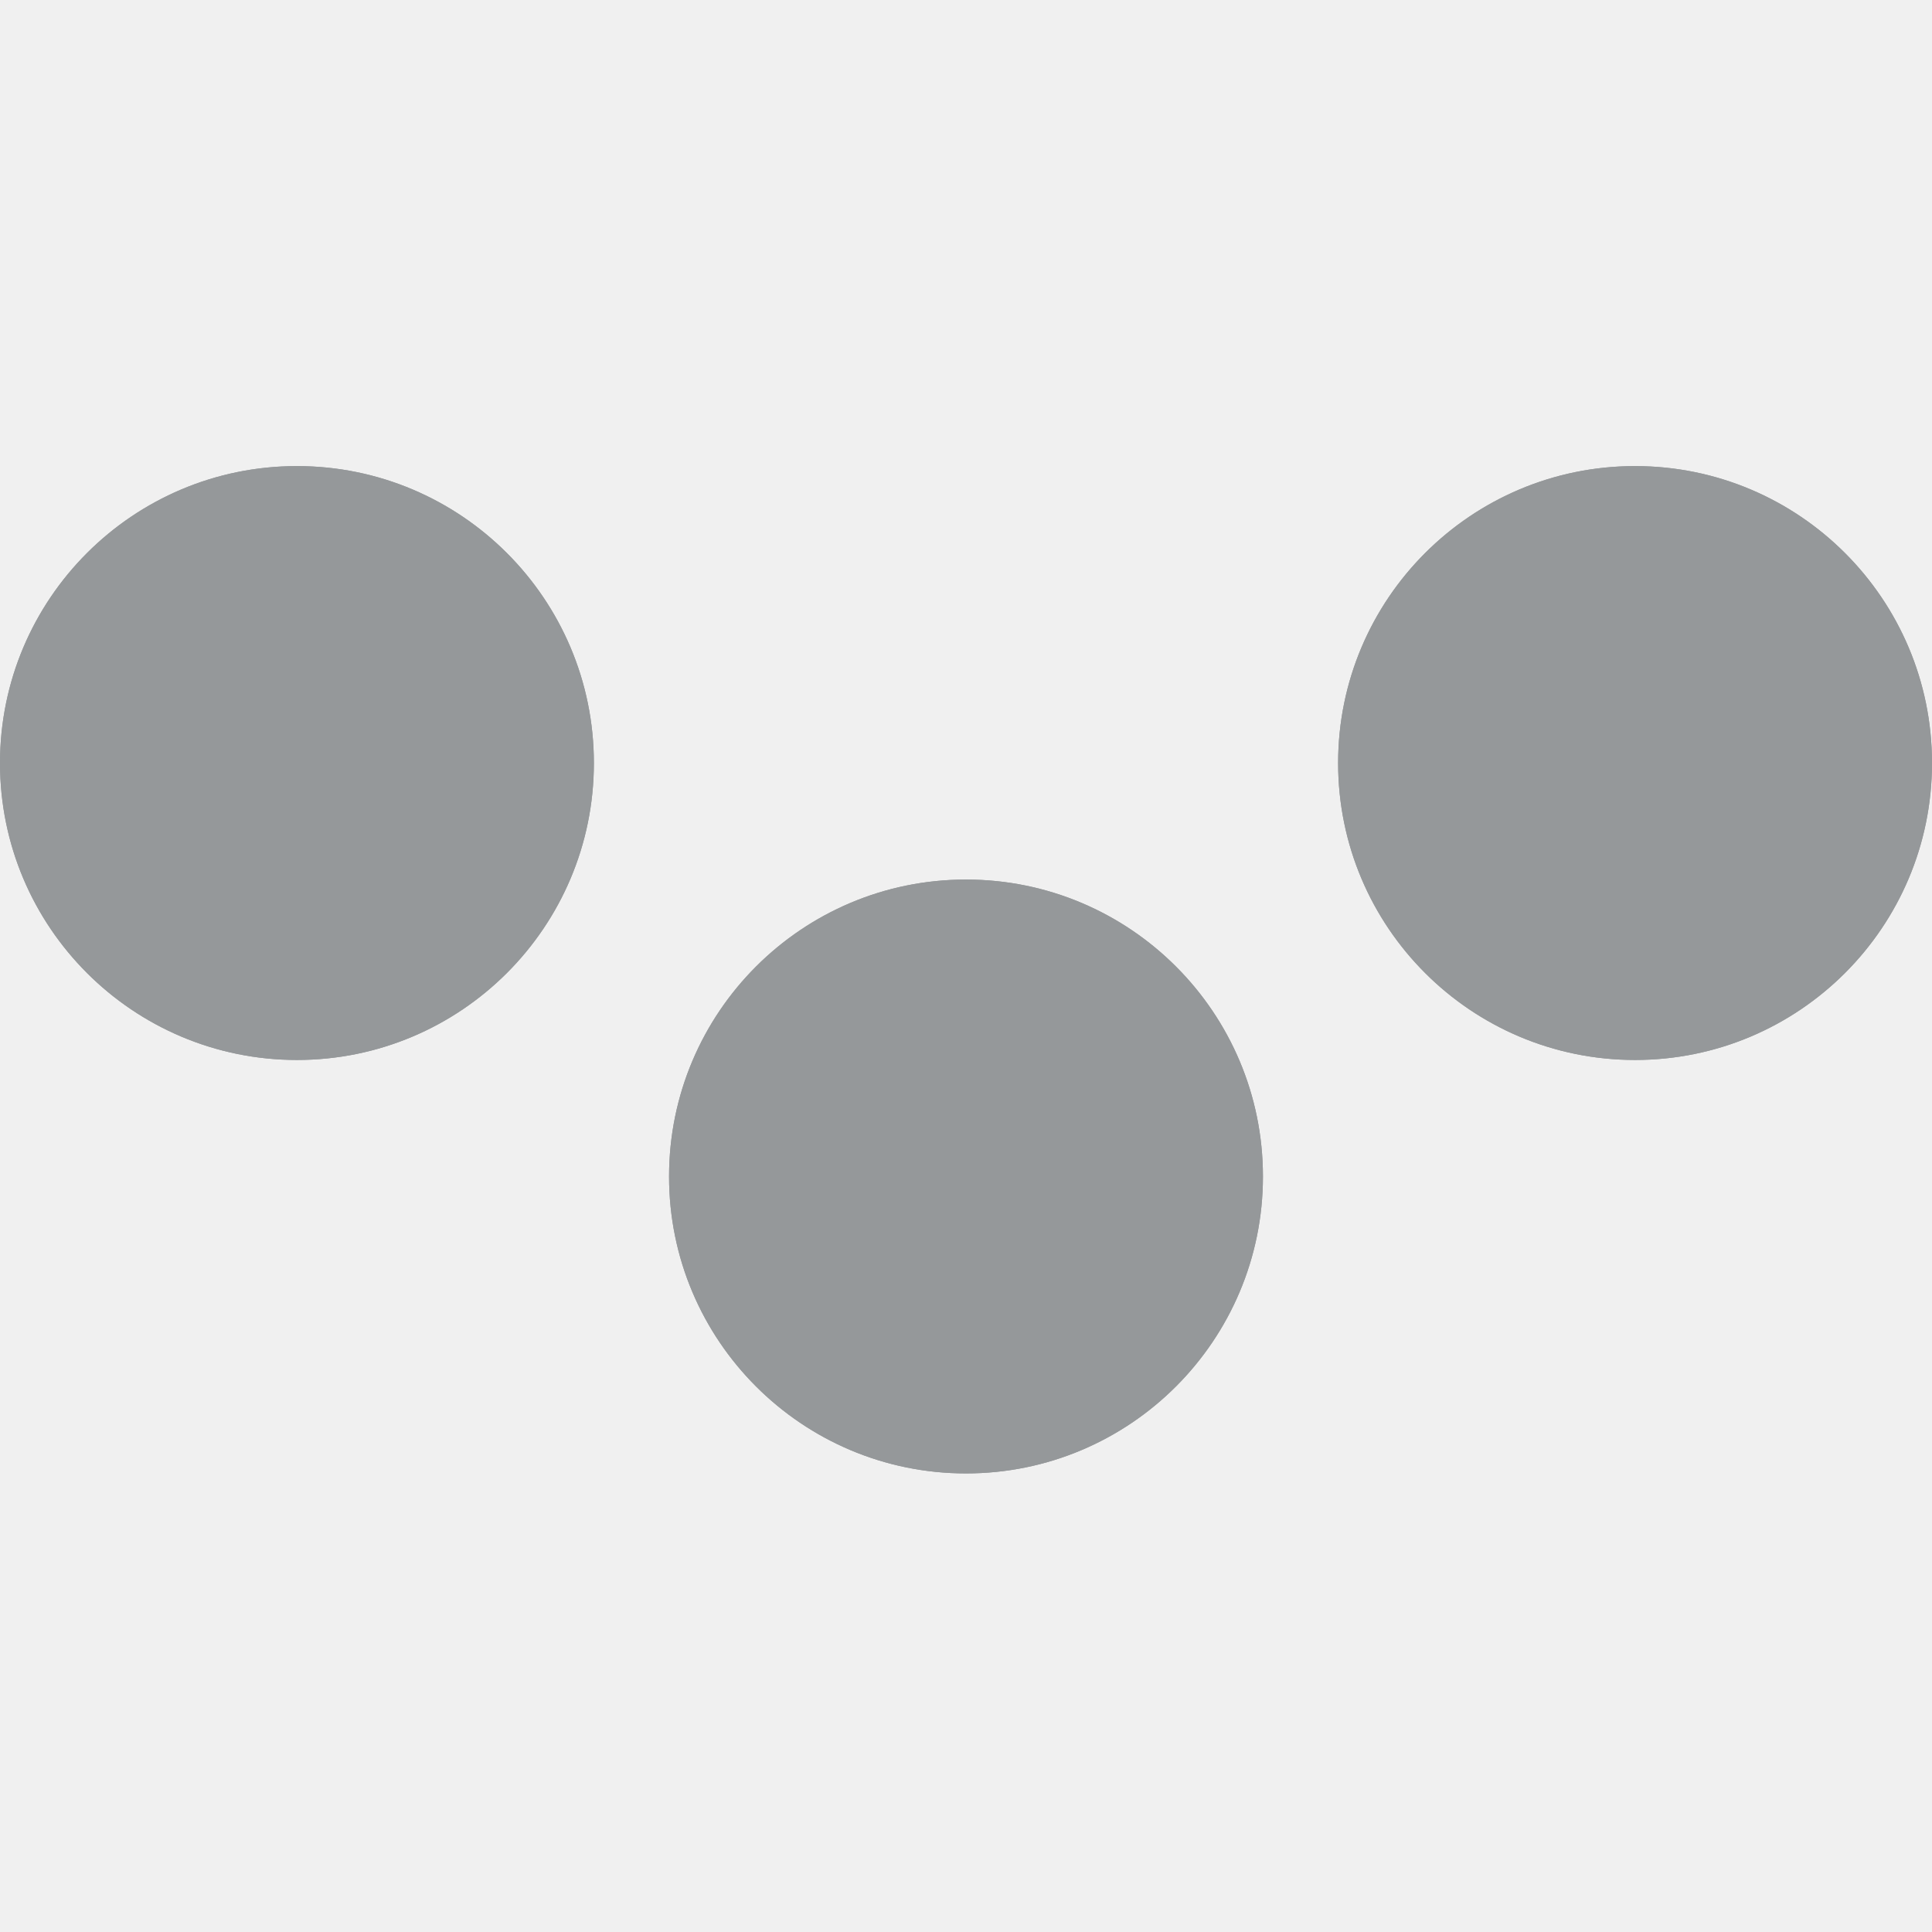
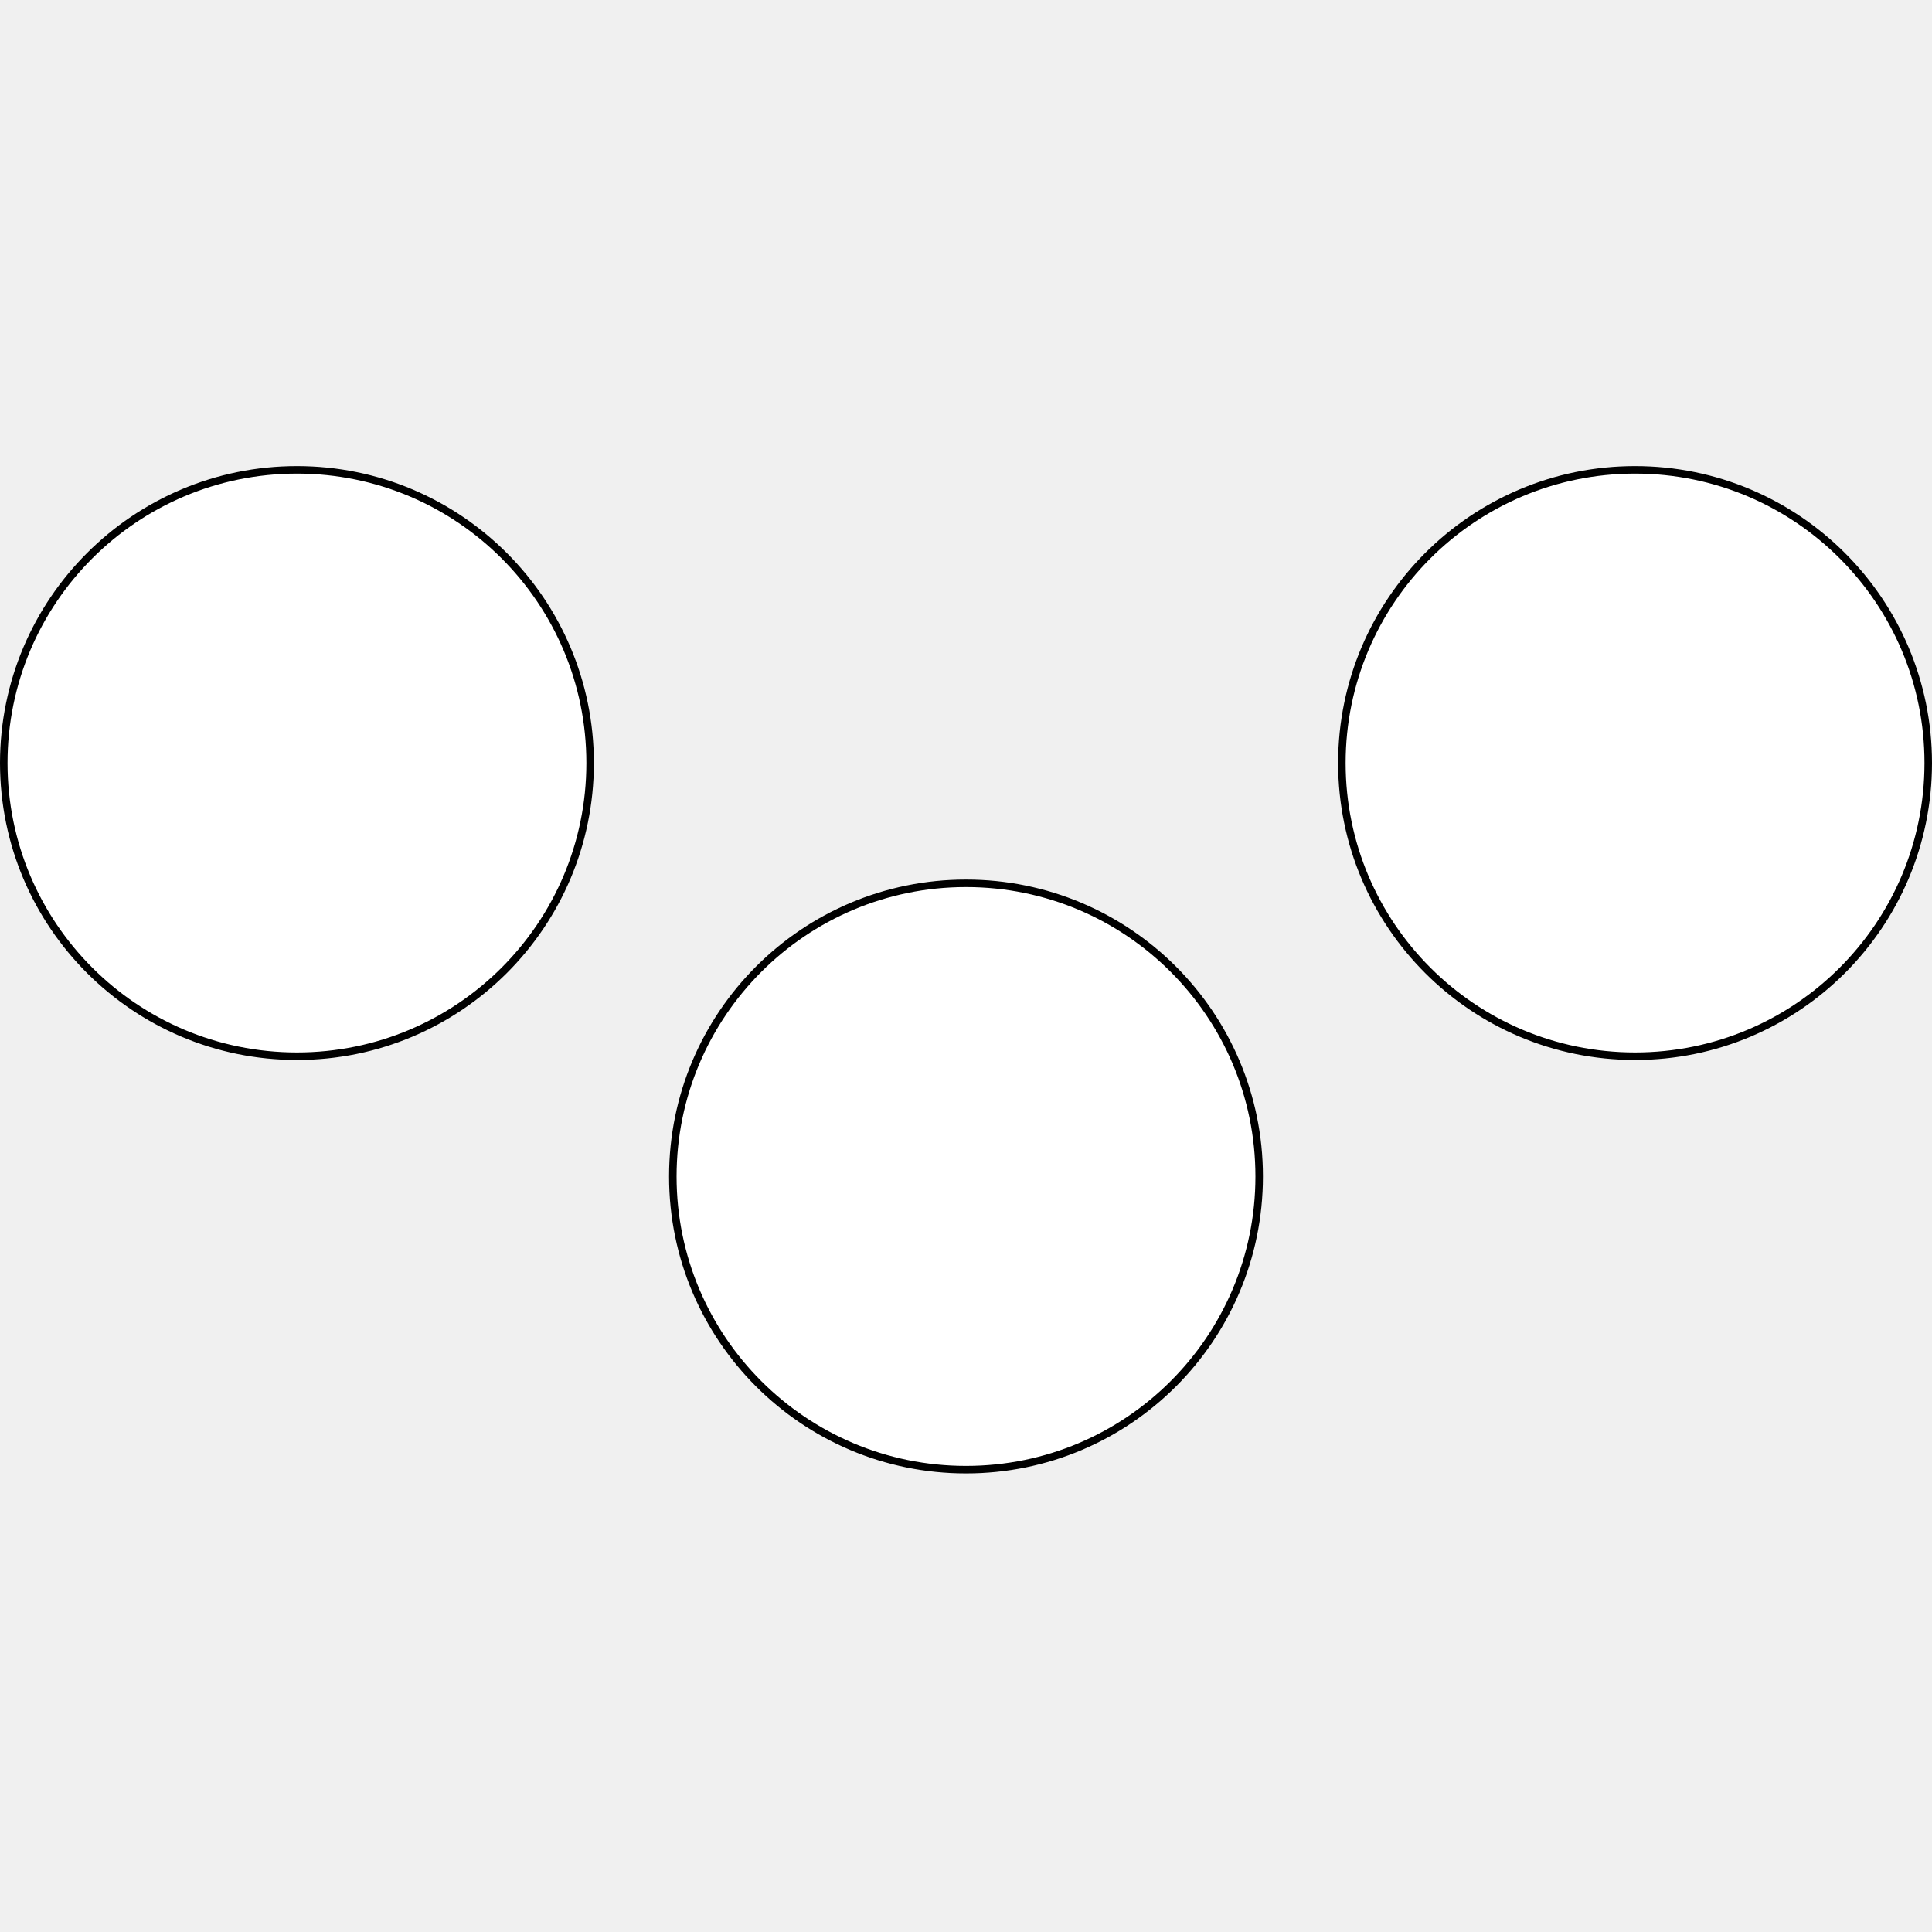
<svg xmlns="http://www.w3.org/2000/svg" viewBox="483 0 257 257">
  <defs>
-     <style>.a{fill:rgba(255,255,255,0);}.b{fill:#95989a;stroke:#95989a;stroke-width:1px;}.c{stroke:none;}.d{fill:none;}</style>
+     <style>.a{fill:rgba(255,255,255,0);}.b{fill:#FFF;stroke:#000;stroke-width:1px;}.c{stroke:none;}.d{fill:none;}</style>
  </defs>
  <g transform="translate(-62 -55)">
    <rect class="a" width="257" height="257" transform="translate(545 55)" />
    <g transform="translate(521 -194)">
      <g class="b" transform="translate(24 311)">
        <circle class="c" cx="39.5" cy="39.5" r="39.5" />
        <circle class="d" cx="39.5" cy="39.5" r="39" />
      </g>
      <g class="b" transform="translate(113 366)">
        <circle class="c" cx="39.5" cy="39.5" r="39.5" />
        <circle class="d" cx="39.5" cy="39.5" r="39" />
      </g>
      <g class="b" transform="translate(202 311)">
        <circle class="c" cx="39.5" cy="39.5" r="39.5" />
        <circle class="d" cx="39.5" cy="39.5" r="39" />
      </g>
    </g>
  </g>
</svg>
